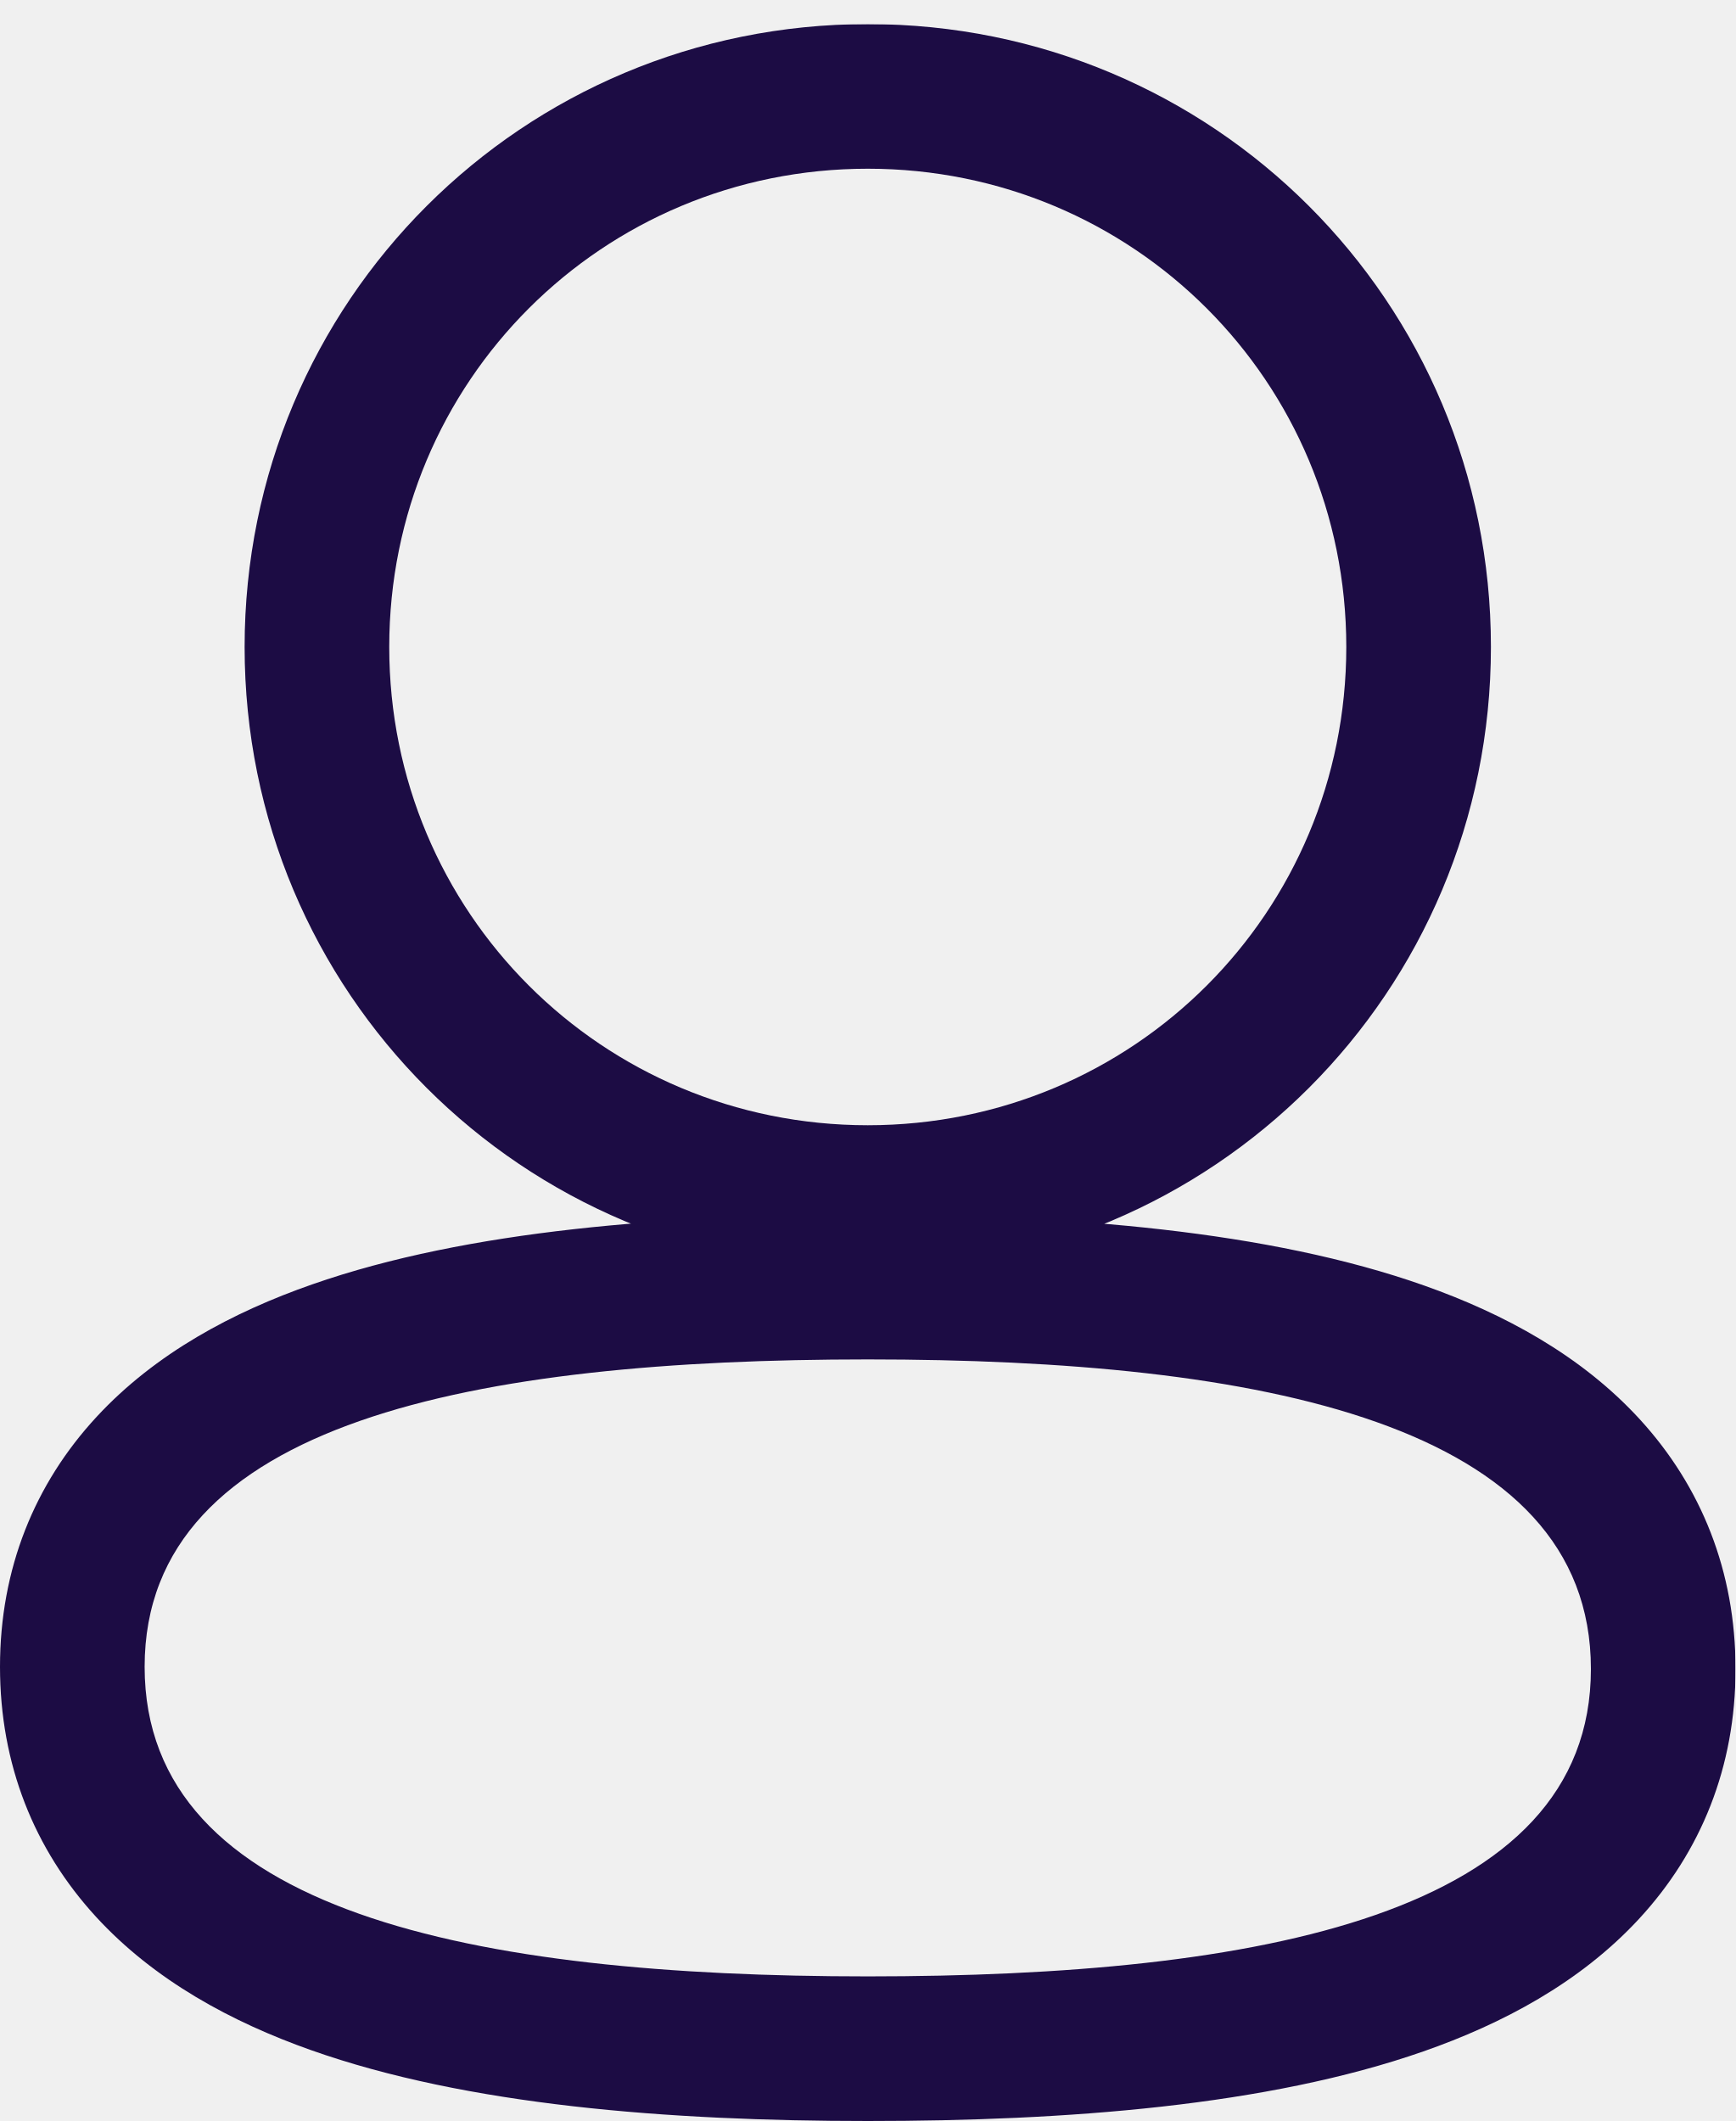
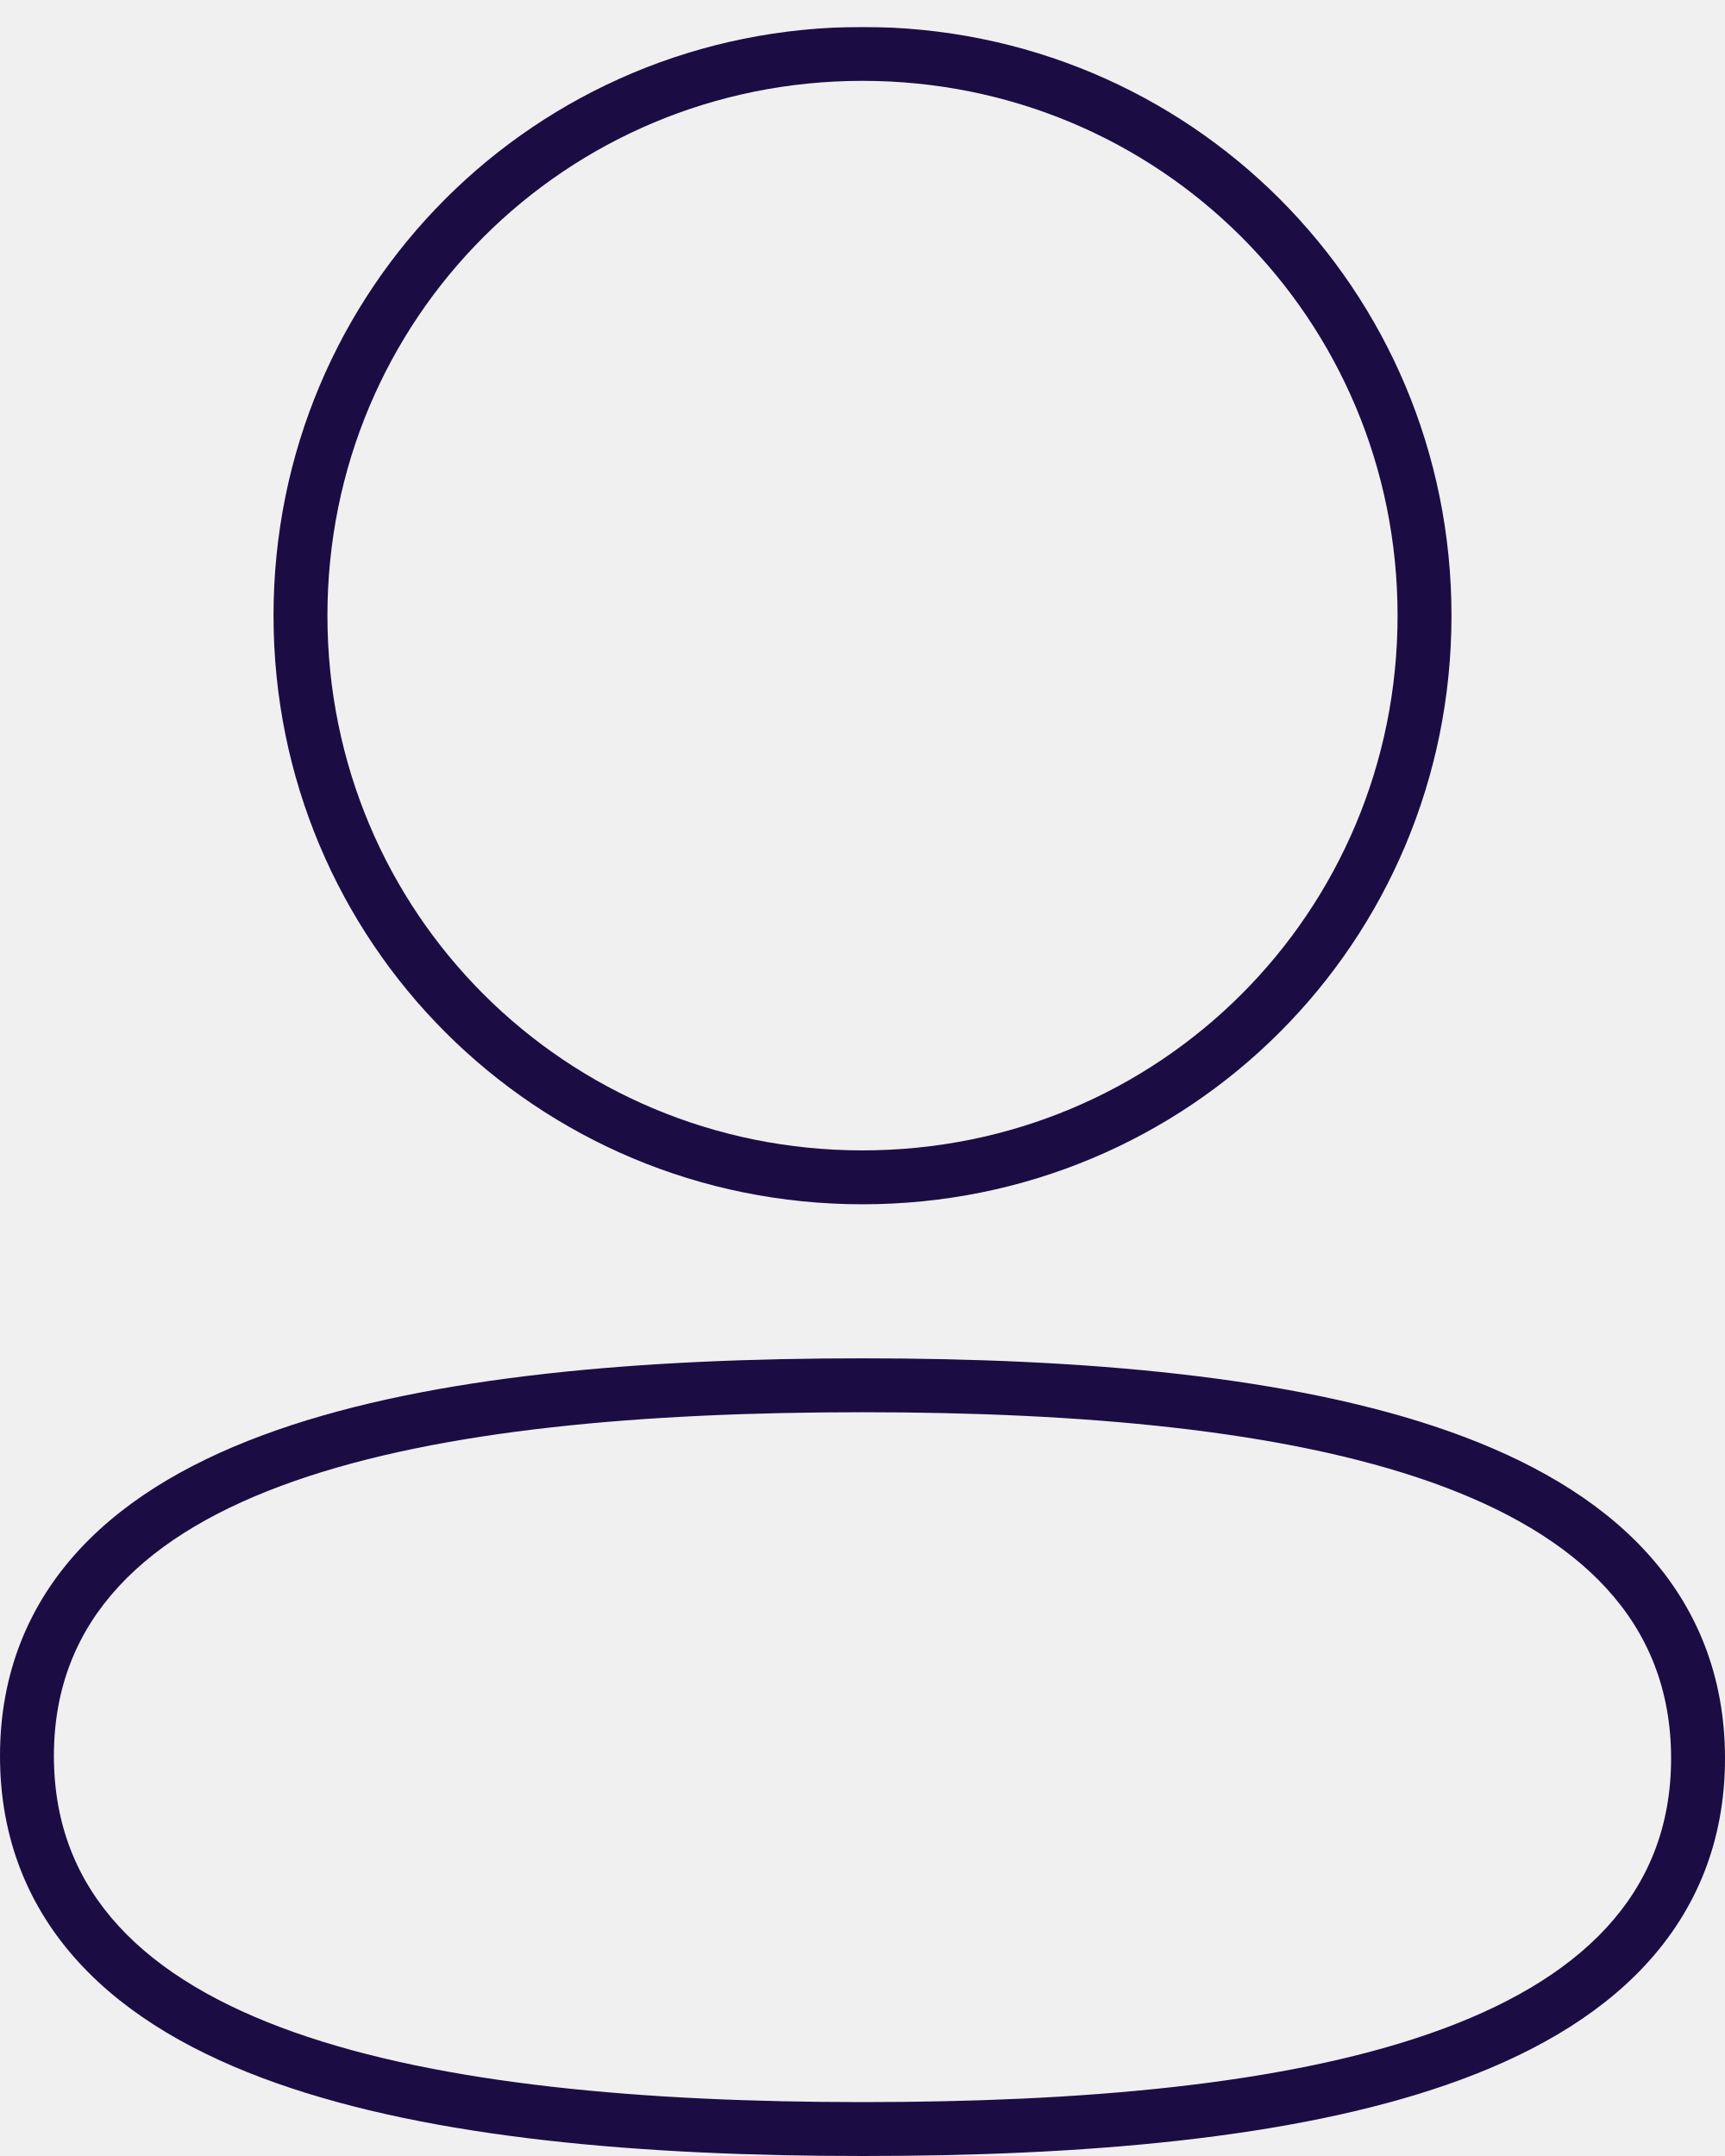
- <svg xmlns="http://www.w3.org/2000/svg" width="36" height="44" viewBox="0 0 36 44" fill="none">
-   <mask id="path-1-outside-1_417:27" maskUnits="userSpaceOnUse" x="0" y="0.5" width="36" height="44" fill="black">
-     <rect fill="white" y="0.5" width="36" height="44" />
-     <path fill-rule="evenodd" clip-rule="evenodd" d="M27.926 13.421C27.926 18.928 23.511 23.343 18 23.343C12.491 23.343 8.074 18.928 8.074 13.421C8.074 7.914 12.491 3.5 18 3.5C23.511 3.5 27.926 7.914 27.926 13.421ZM18 41C9.867 41 3 39.678 3 34.578C3 29.476 9.91 28.201 18 28.201C26.135 28.201 33 29.523 33 34.623C33 39.725 26.09 41 18 41Z" />
+ <svg xmlns="http://www.w3.org/2000/svg" width="32" height="40" viewBox="0 0 32 40" fill="none">
+   <mask id="path-1-outside-1_417:19" maskUnits="userSpaceOnUse" x="0" y="0.5" width="32" height="40" fill="black">
+     <rect fill="white" y="0.5" width="32" height="40" />
+     <path fill-rule="evenodd" clip-rule="evenodd" d="M25.926 11.421C25.926 16.928 21.511 21.343 16 21.343C10.491 21.343 6.074 16.928 6.074 11.421C6.074 5.914 10.491 1.5 16 1.5C21.511 1.5 25.926 5.914 25.926 11.421ZM16 39C7.867 39 1 37.678 1 32.578C1 27.476 7.91 26.201 16 26.201C24.135 26.201 31 27.523 31 32.623C31 37.725 24.09 39 16 39Z" />
  </mask>
-   <path d="M18 26.343C25.167 26.343 30.926 20.585 30.926 13.421H24.926C24.926 17.27 21.855 20.343 18 20.343V26.343ZM5.074 13.421C5.074 20.585 10.835 26.343 18 26.343V20.343C14.147 20.343 11.074 17.27 11.074 13.421H5.074ZM18 0.5C10.836 0.5 5.074 6.255 5.074 13.421H11.074C11.074 9.572 14.146 6.5 18 6.5V0.5ZM30.926 13.421C30.926 6.256 25.166 0.5 18 0.5V6.5C21.855 6.5 24.926 9.572 24.926 13.421H30.926ZM0 34.578C0 36.602 0.709 38.364 1.988 39.76C3.205 41.088 4.811 41.949 6.449 42.529C9.685 43.675 13.861 44 18 44V38C14.006 38 10.682 37.664 8.452 36.874C7.356 36.486 6.736 36.06 6.412 35.706C6.149 35.419 6 35.104 6 34.578H0ZM18 25.201C13.887 25.201 9.715 25.513 6.477 26.644C4.839 27.216 3.228 28.069 2.004 29.392C0.716 30.784 0 32.548 0 34.578H6C6 34.057 6.148 33.748 6.408 33.467C6.733 33.115 7.355 32.693 8.455 32.309C10.695 31.526 14.023 31.201 18 31.201V25.201ZM36 34.623C36 32.599 35.291 30.837 34.012 29.441C32.795 28.113 31.19 27.252 29.552 26.672C26.316 25.526 22.14 25.201 18 25.201V31.201C21.995 31.201 25.319 31.538 27.549 32.328C28.644 32.715 29.264 33.141 29.588 33.495C29.851 33.781 30 34.097 30 34.623H36ZM18 44C22.113 44 26.285 43.688 29.523 42.557C31.161 41.985 32.773 41.132 33.996 39.809C35.284 38.417 36 36.653 36 34.623H30C30 35.144 29.852 35.453 29.592 35.735C29.267 36.086 28.645 36.508 27.545 36.892C25.305 37.675 21.977 38 18 38V44Z" fill="#1C0C44" mask="url(#path-1-outside-1_417:27)" />
+   <path d="M16 22.343C22.063 22.343 26.926 17.48 26.926 11.421H24.926C24.926 16.375 20.959 20.343 16 20.343V22.343ZM5.074 11.421C5.074 17.48 9.939 22.343 16 22.343V20.343C11.043 20.343 7.074 16.375 7.074 11.421H5.074ZM16 0.5C9.939 0.5 5.074 5.361 5.074 11.421H7.074C7.074 6.467 11.043 2.5 16 2.5V0.5ZM26.926 11.421C26.926 5.361 22.063 0.5 16 0.5V2.5C20.959 2.5 24.926 6.467 24.926 11.421H26.926ZM0 32.578C0 34.103 0.523 35.383 1.463 36.409C2.382 37.412 3.659 38.128 5.116 38.644C8.017 39.672 11.909 40 16 40V38C11.958 38 8.35 37.668 5.784 36.759C4.508 36.307 3.559 35.736 2.937 35.057C2.336 34.401 2 33.603 2 32.578H0ZM16 25.201C11.932 25.201 8.042 25.518 5.137 26.532C3.677 27.042 2.396 27.751 1.472 28.75C0.527 29.772 0 31.051 0 32.578H2C2 31.554 2.337 30.76 2.94 30.108C3.565 29.433 4.516 28.867 5.796 28.421C8.368 27.522 11.978 27.201 16 27.201V25.201ZM32 32.623C32 31.099 31.478 29.819 30.538 28.793C29.618 27.789 28.341 27.073 26.884 26.557C23.984 25.53 20.092 25.201 16 25.201V27.201C20.043 27.201 23.651 27.534 26.217 28.442C27.493 28.894 28.441 29.465 29.063 30.144C29.664 30.8 30 31.598 30 32.623H32ZM16 40C20.067 40 23.958 39.684 26.863 38.669C28.323 38.159 29.604 37.45 30.528 36.451C31.473 35.429 32 34.15 32 32.623H30C30 33.647 29.663 34.441 29.06 35.093C28.435 35.768 27.484 36.334 26.204 36.781C23.632 37.679 20.022 38 16 38V40Z" fill="#1C0C44" mask="url(#path-1-outside-1_417:19)" />
</svg>
